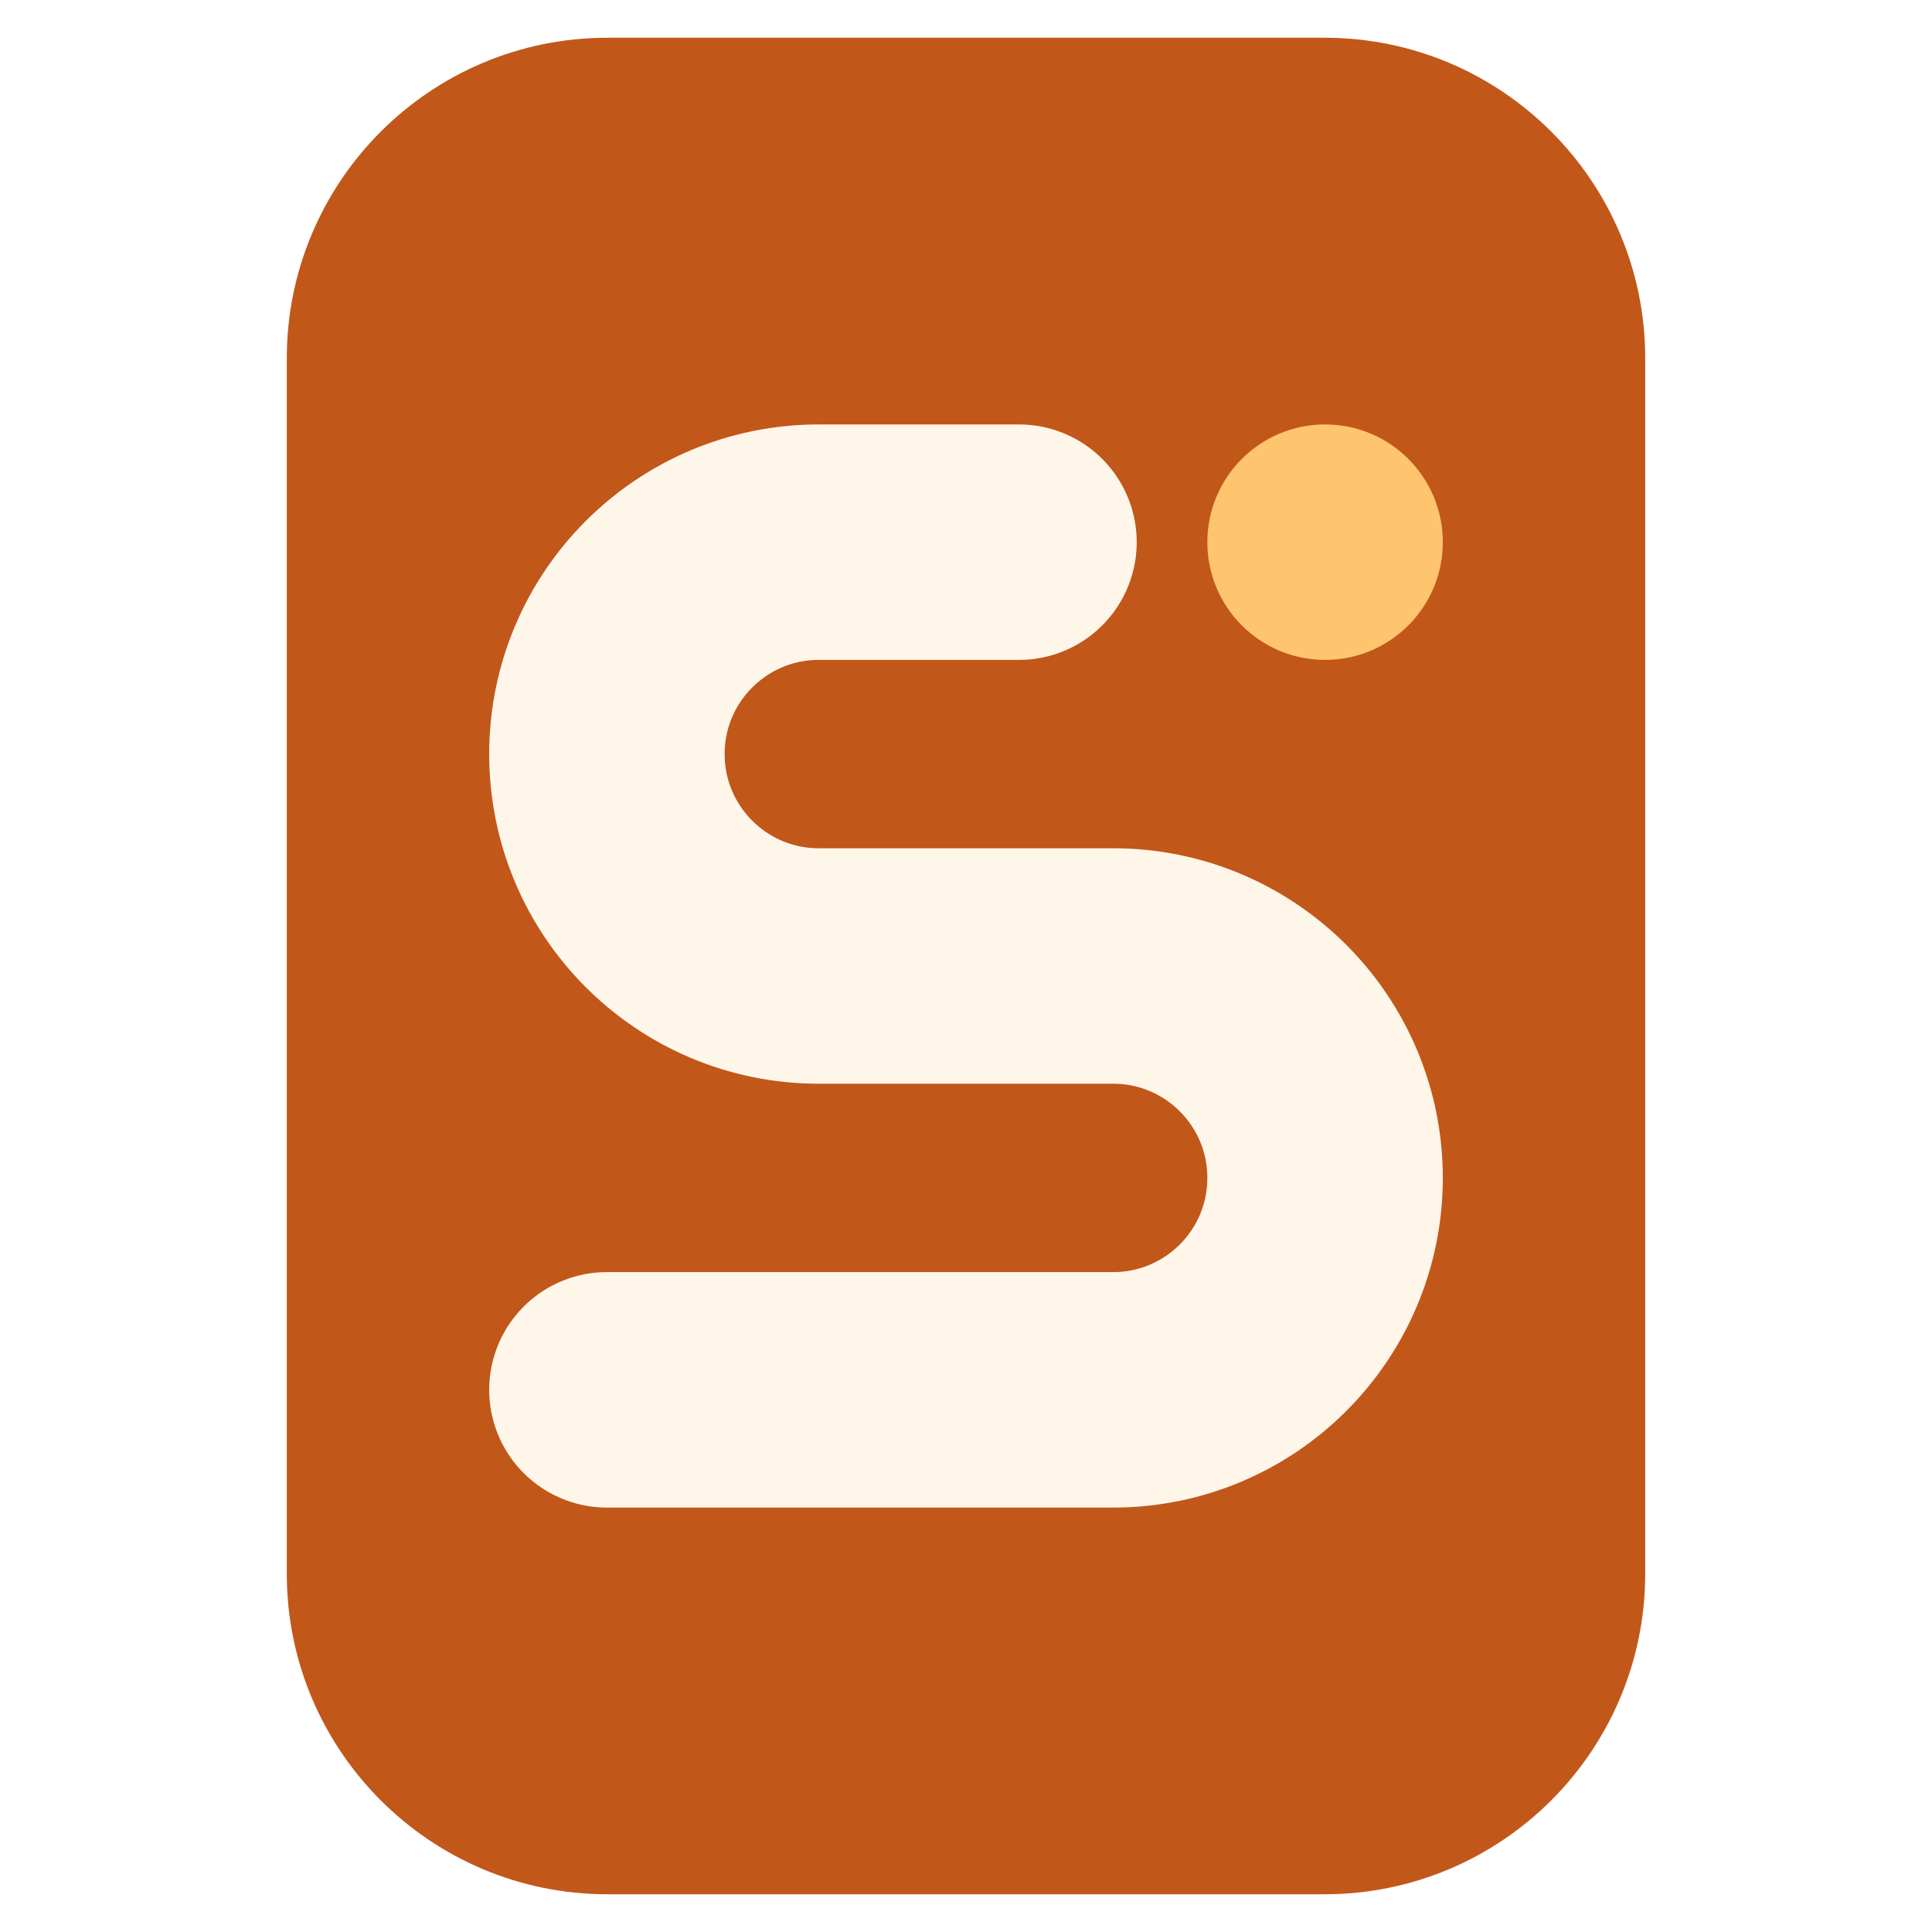
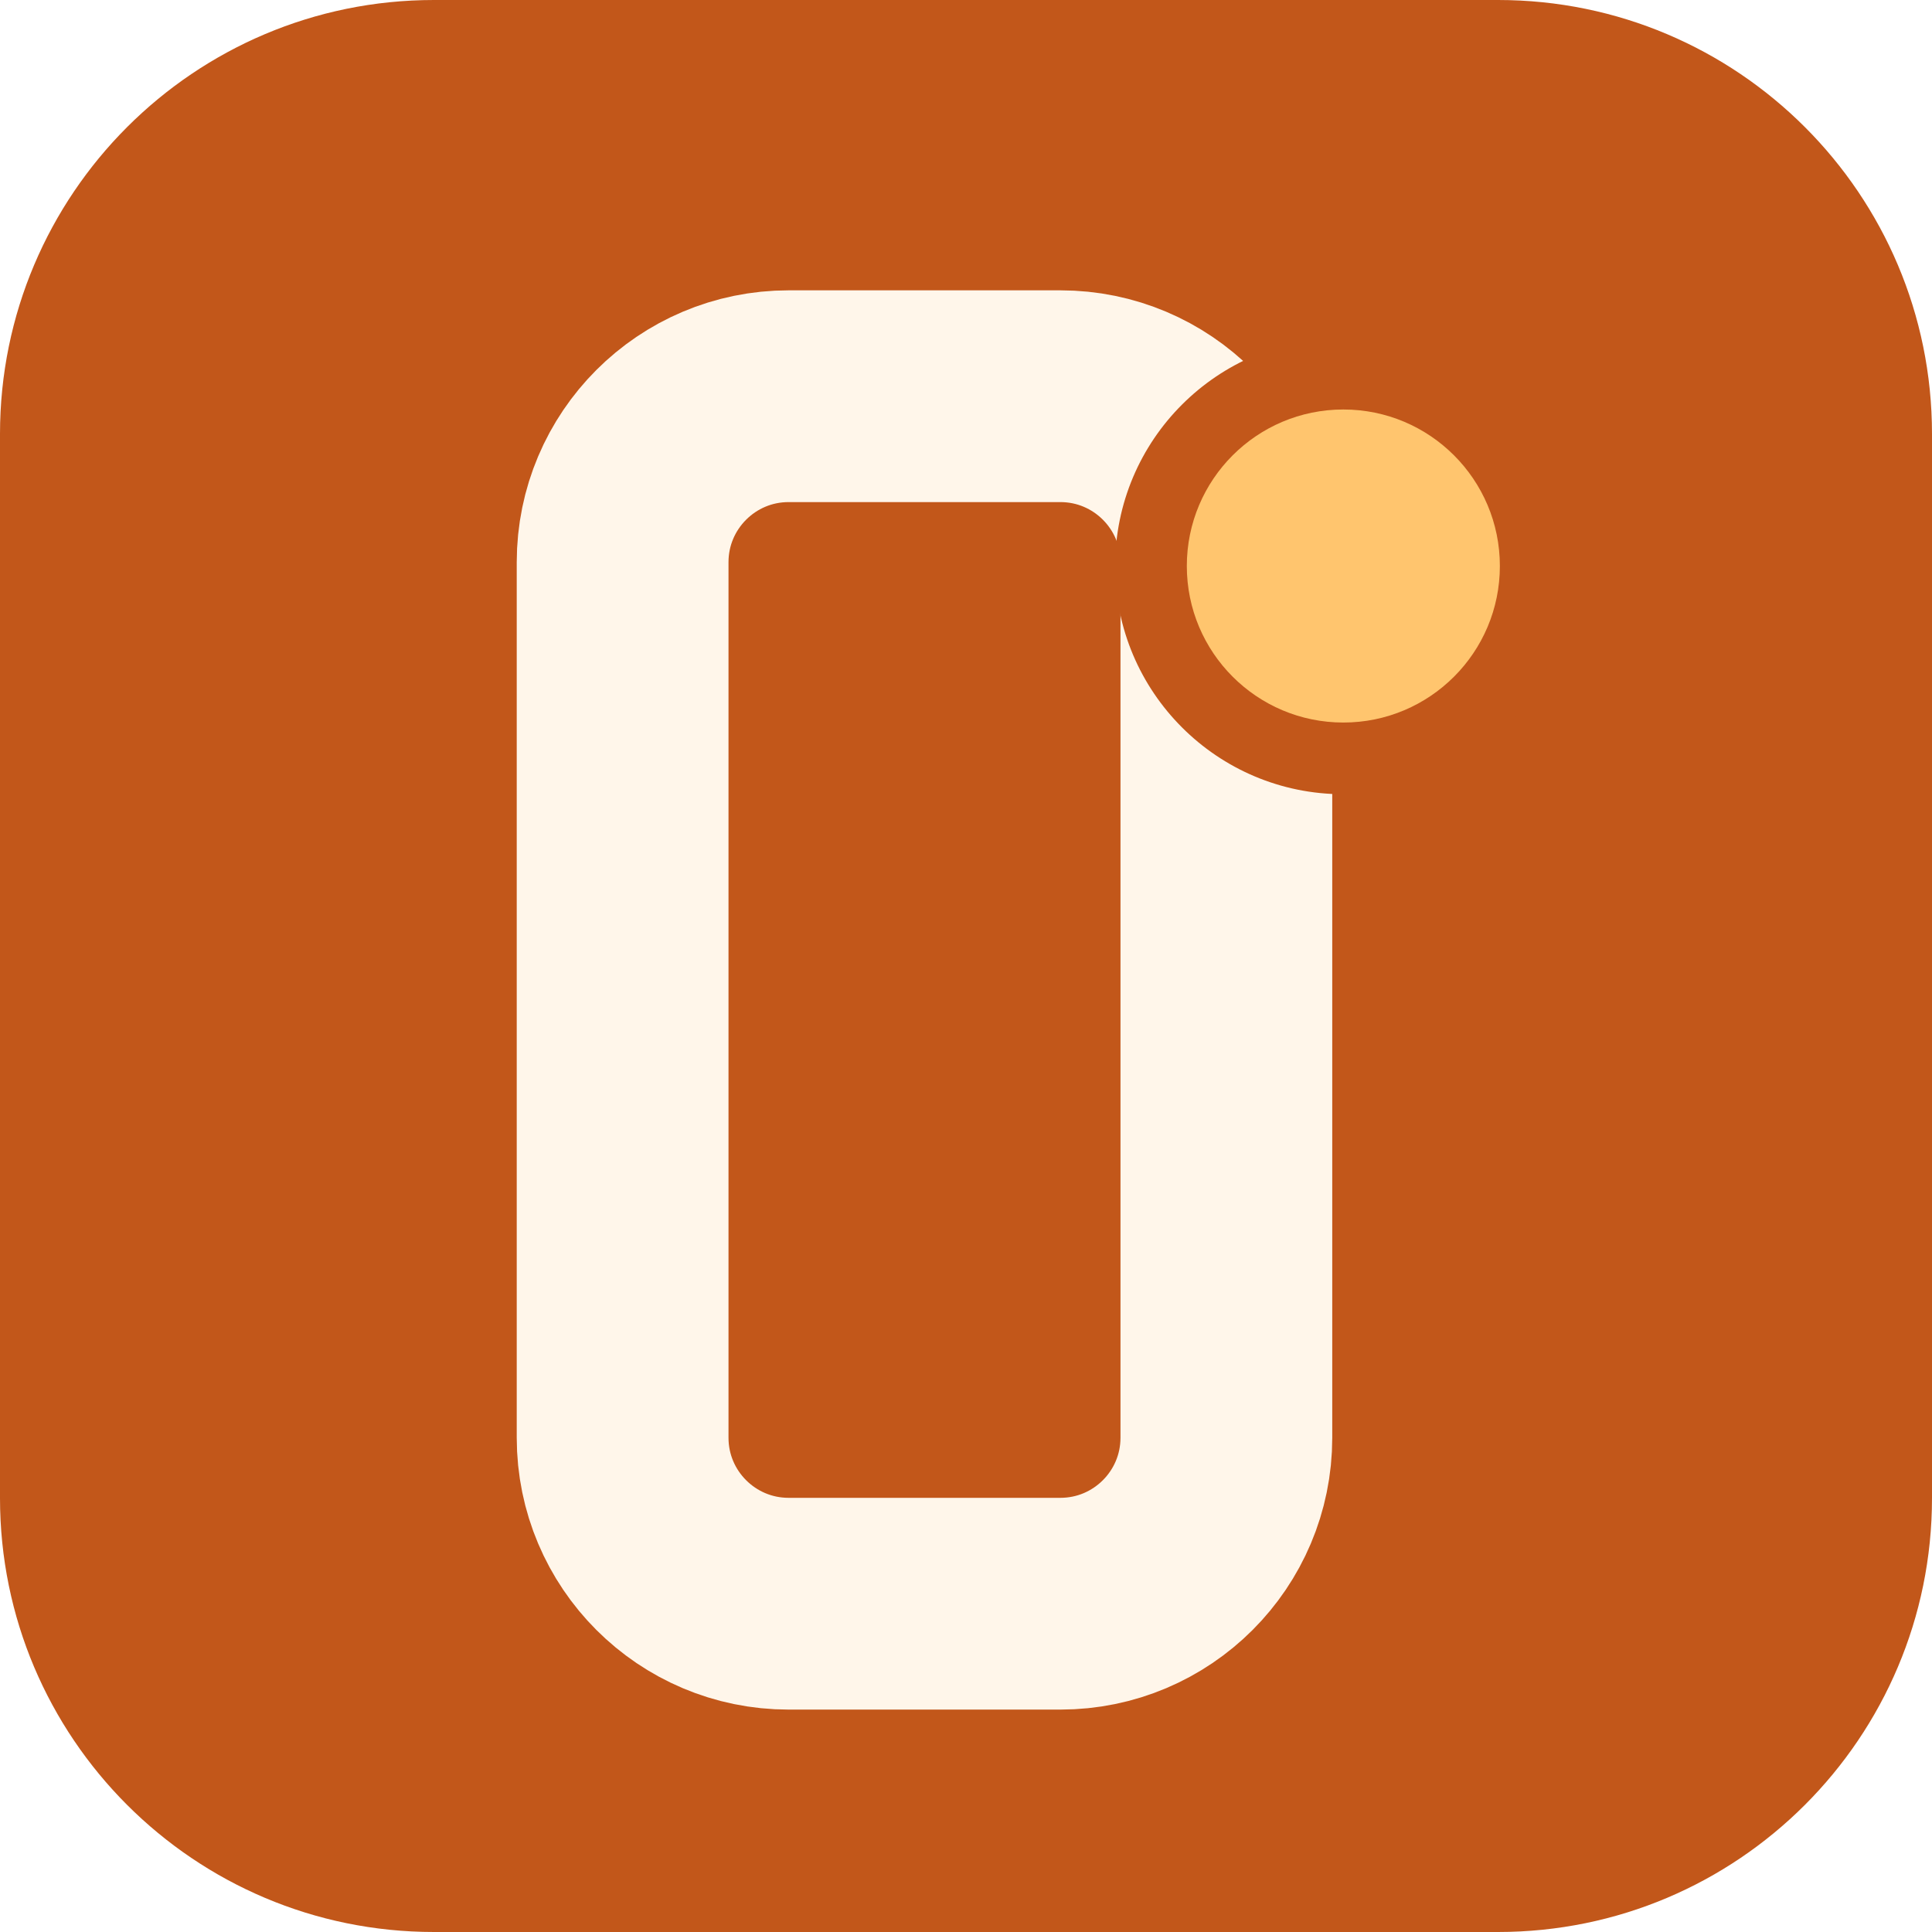
<svg xmlns="http://www.w3.org/2000/svg" viewBox="0 0 1024 1024" width="1024" height="1024">
-   <rect x="152" y="20" width="720" height="984" rx="170" fill="#C2571A" />
-   <g transform="translate(512 512) scale(1.04) translate(-512 -512)">
-     <path d="M539 296 H437 A108 108 0 0 0 437 512 H587 A108 108 0 0 1 587 728 H329" fill="none" stroke="#FFF6EA" stroke-width="120" stroke-linecap="round" stroke-linejoin="round" />
-     <circle cx="695" cy="296" r="60" fill="#FFC56E" />
-   </g>
+   <rect width="1024" height="1024" rx="230" fill="#C2571A" />
+   <path d="M418 210 H562 A88 88 0 0 1 650 298 V762 A88 88 0 0 1 562 850 H418 A88 88 0 0 1 330 762 V298 A88 88 0 0 1 418 210 Z" fill="none" stroke="#FFF6EA" stroke-width="112.24" stroke-linecap="round" stroke-linejoin="round" />
+   <circle cx="712" cy="300" r="120.96" fill="#C2571A" />
+   <circle cx="712" cy="300" r="82.96" fill="#FFC56E" />
</svg>
